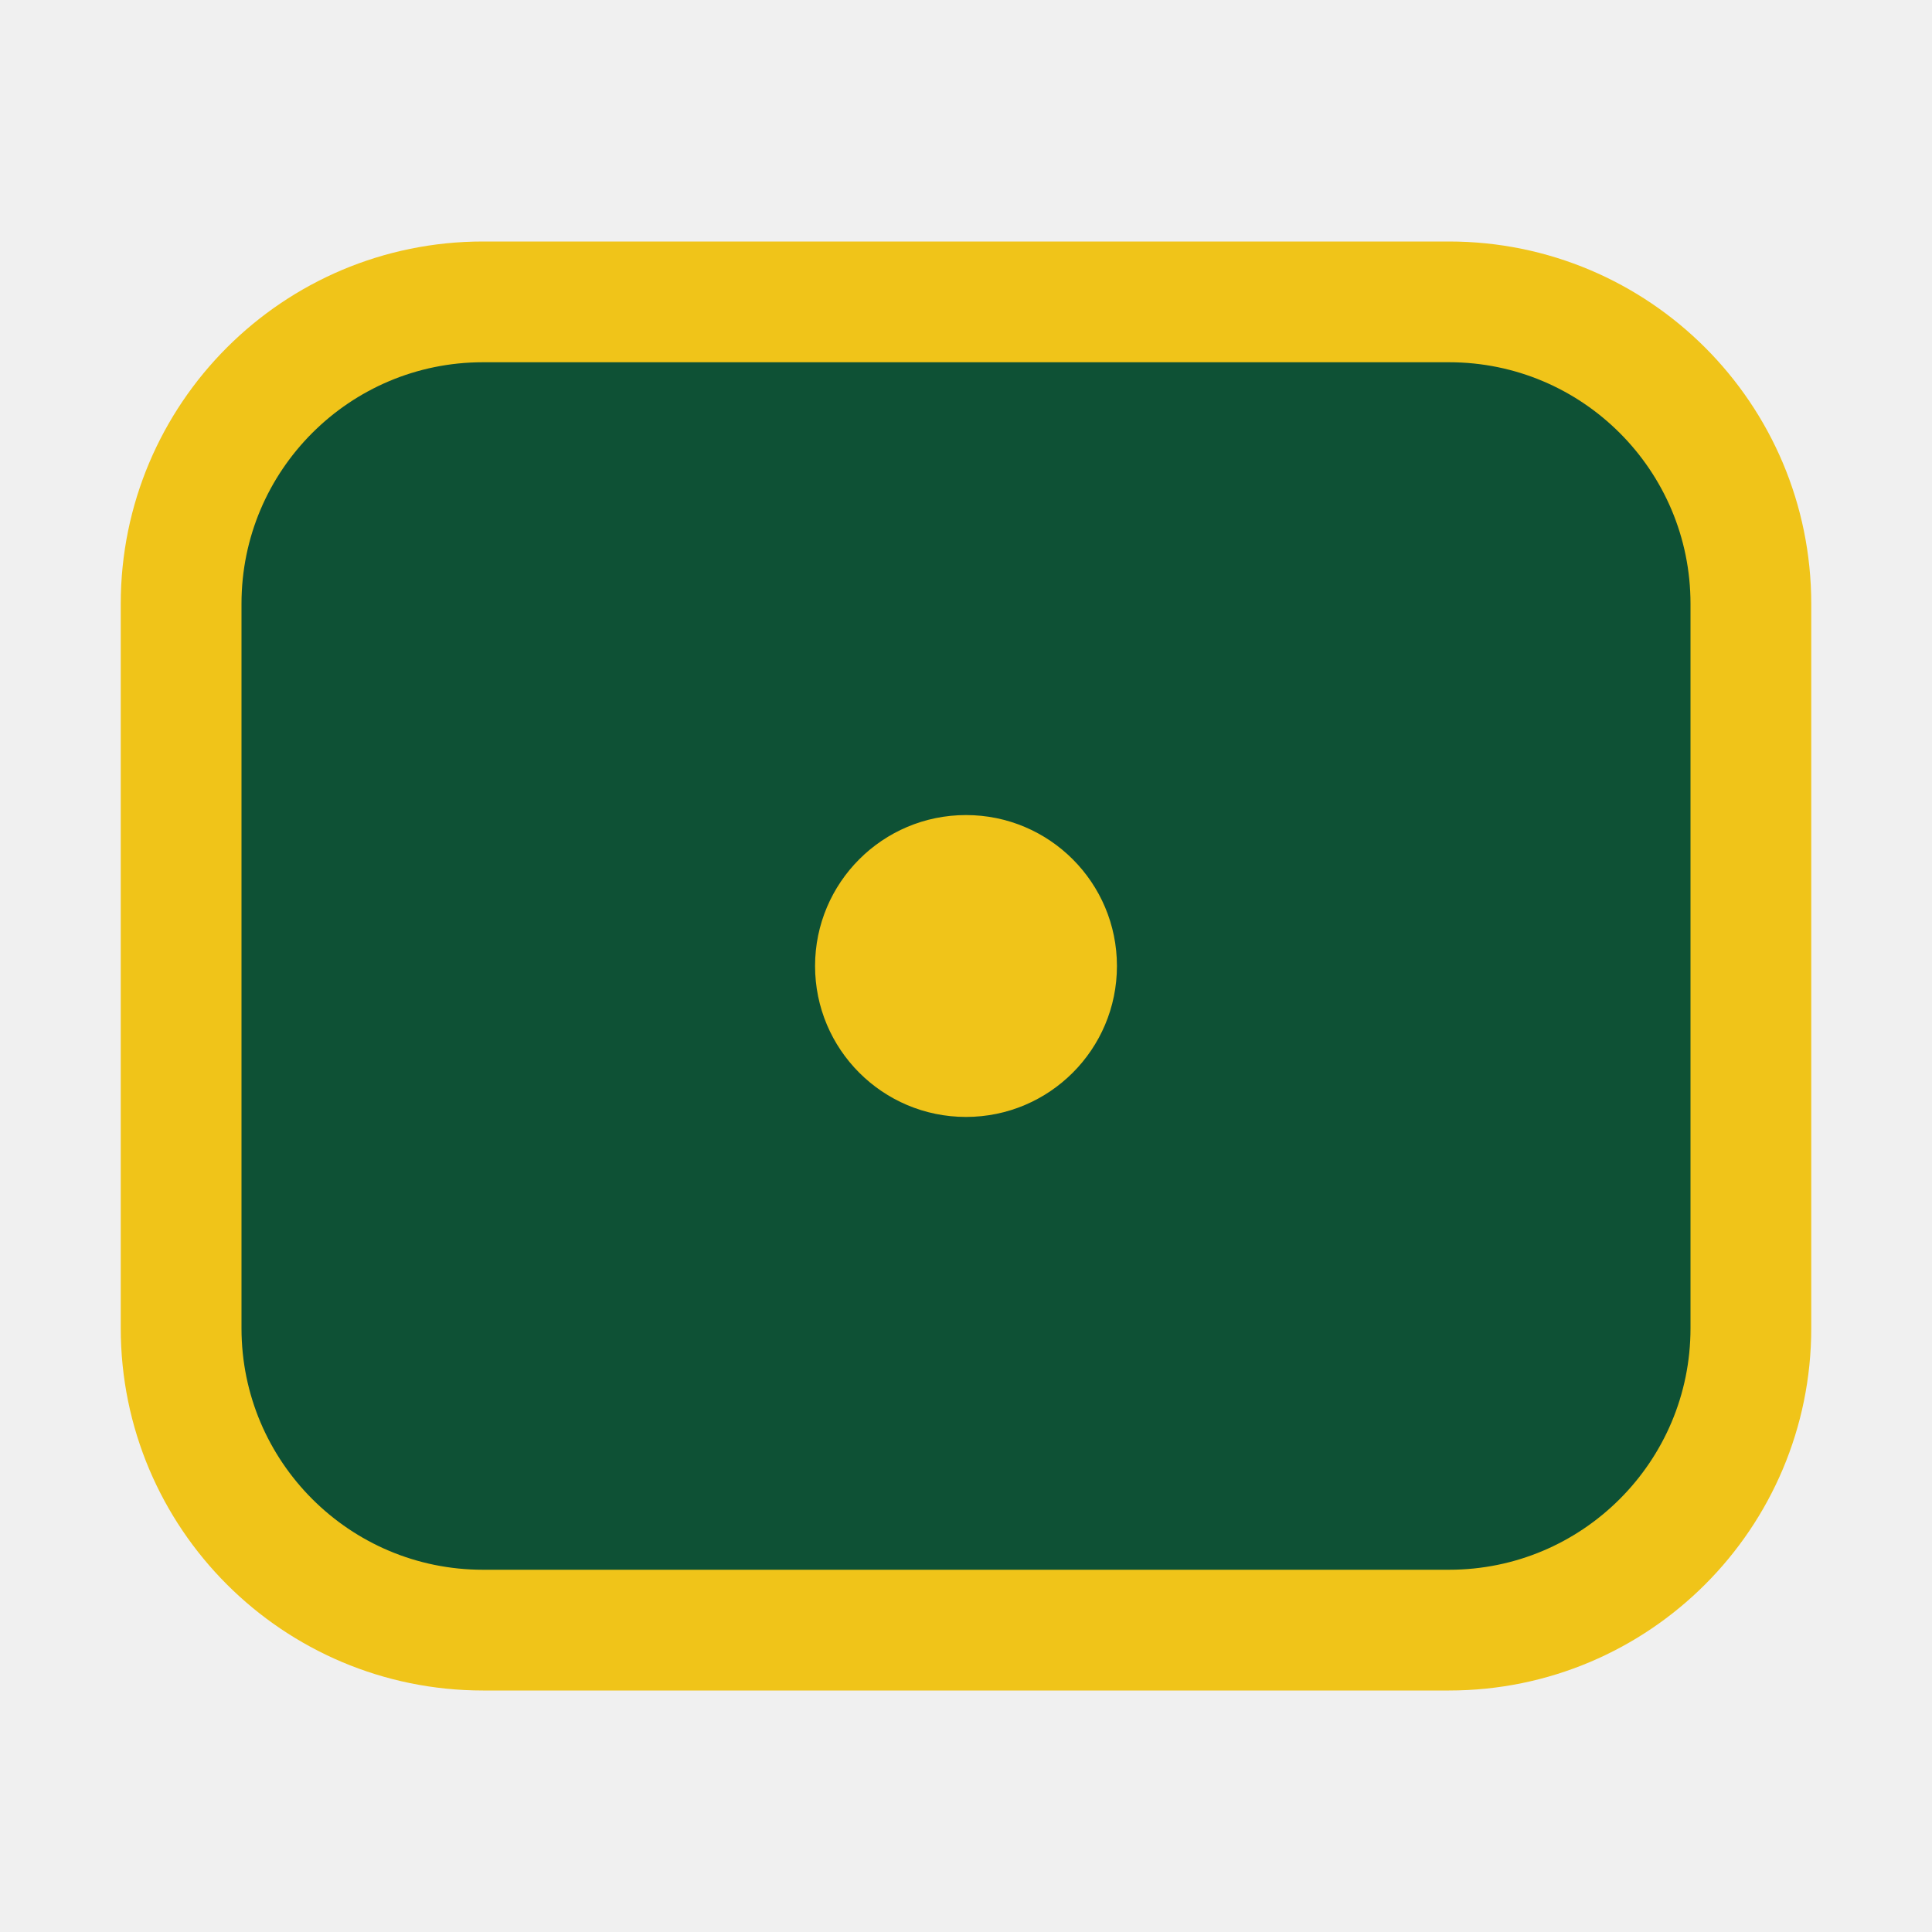
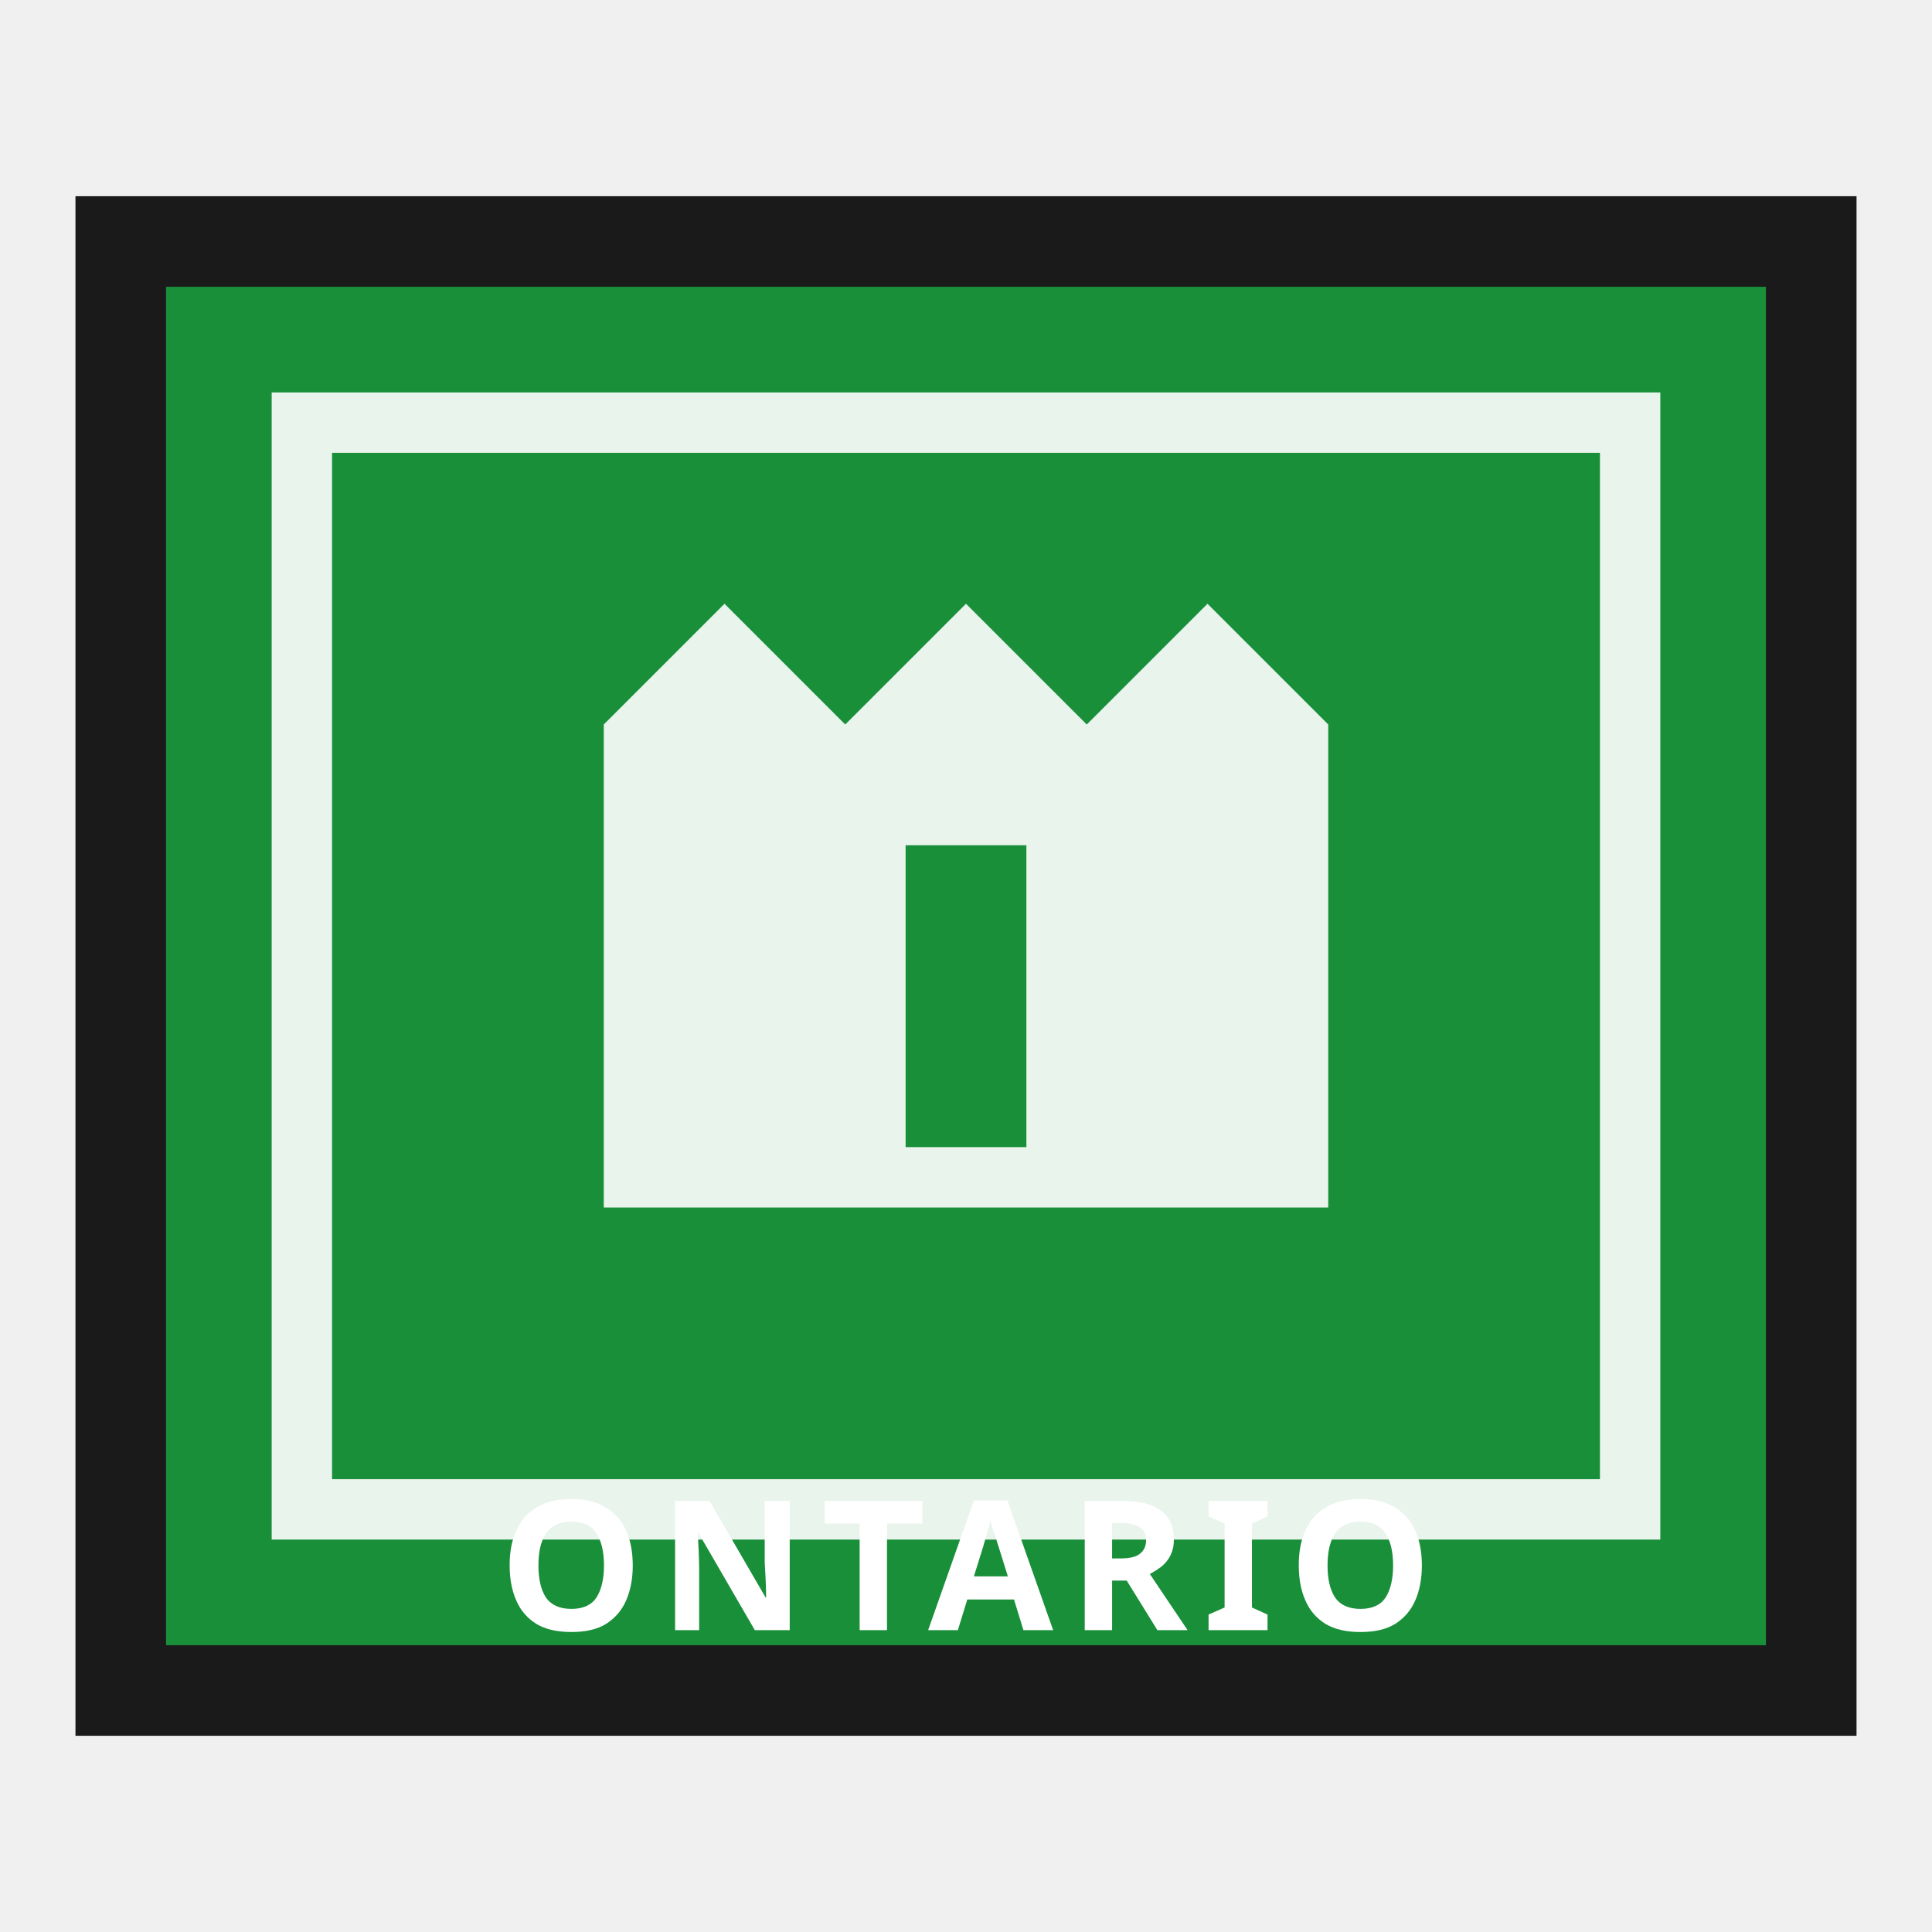
- <svg xmlns="http://www.w3.org/2000/svg" width="64" height="64" viewBox="0 0 64 64" fill="none">
-   <rect x="6" y="10" width="52" height="44" rx="10" fill="#0e5135" stroke="#f0c419" stroke-width="4" />
-   <circle cx="32" cy="32" r="5" fill="#f0c419" />
+ <svg xmlns="http://www.w3.org/2000/svg" width="64" height="64" viewBox="0 0 64 64">
+   <rect x="4" y="8" width="56" height="48" fill="#198f3a" stroke="#1a1a1a" stroke-width="3" />
+   <rect x="10" y="14" width="44" height="36" fill="none" stroke="#ffffff" stroke-width="2" opacity="0.9" />
+   <g transform="translate(32, 32)" fill="#ffffff">
+     <path d="M-12 -8 L-8 -12 L-4 -8 L0 -12 L4 -8 L8 -12 L12 -8 L12 8 L-12 8 Z" opacity="0.9" />
+     <rect x="-2" y="-4" width="4" height="10" fill="#198f3a" />
+   </g>
+   <text x="32" y="54" text-anchor="middle" font-family="system-ui, sans-serif" font-size="6" font-weight="600" fill="#ffffff" letter-spacing="0.5">ONTARIO</text>
</svg>
